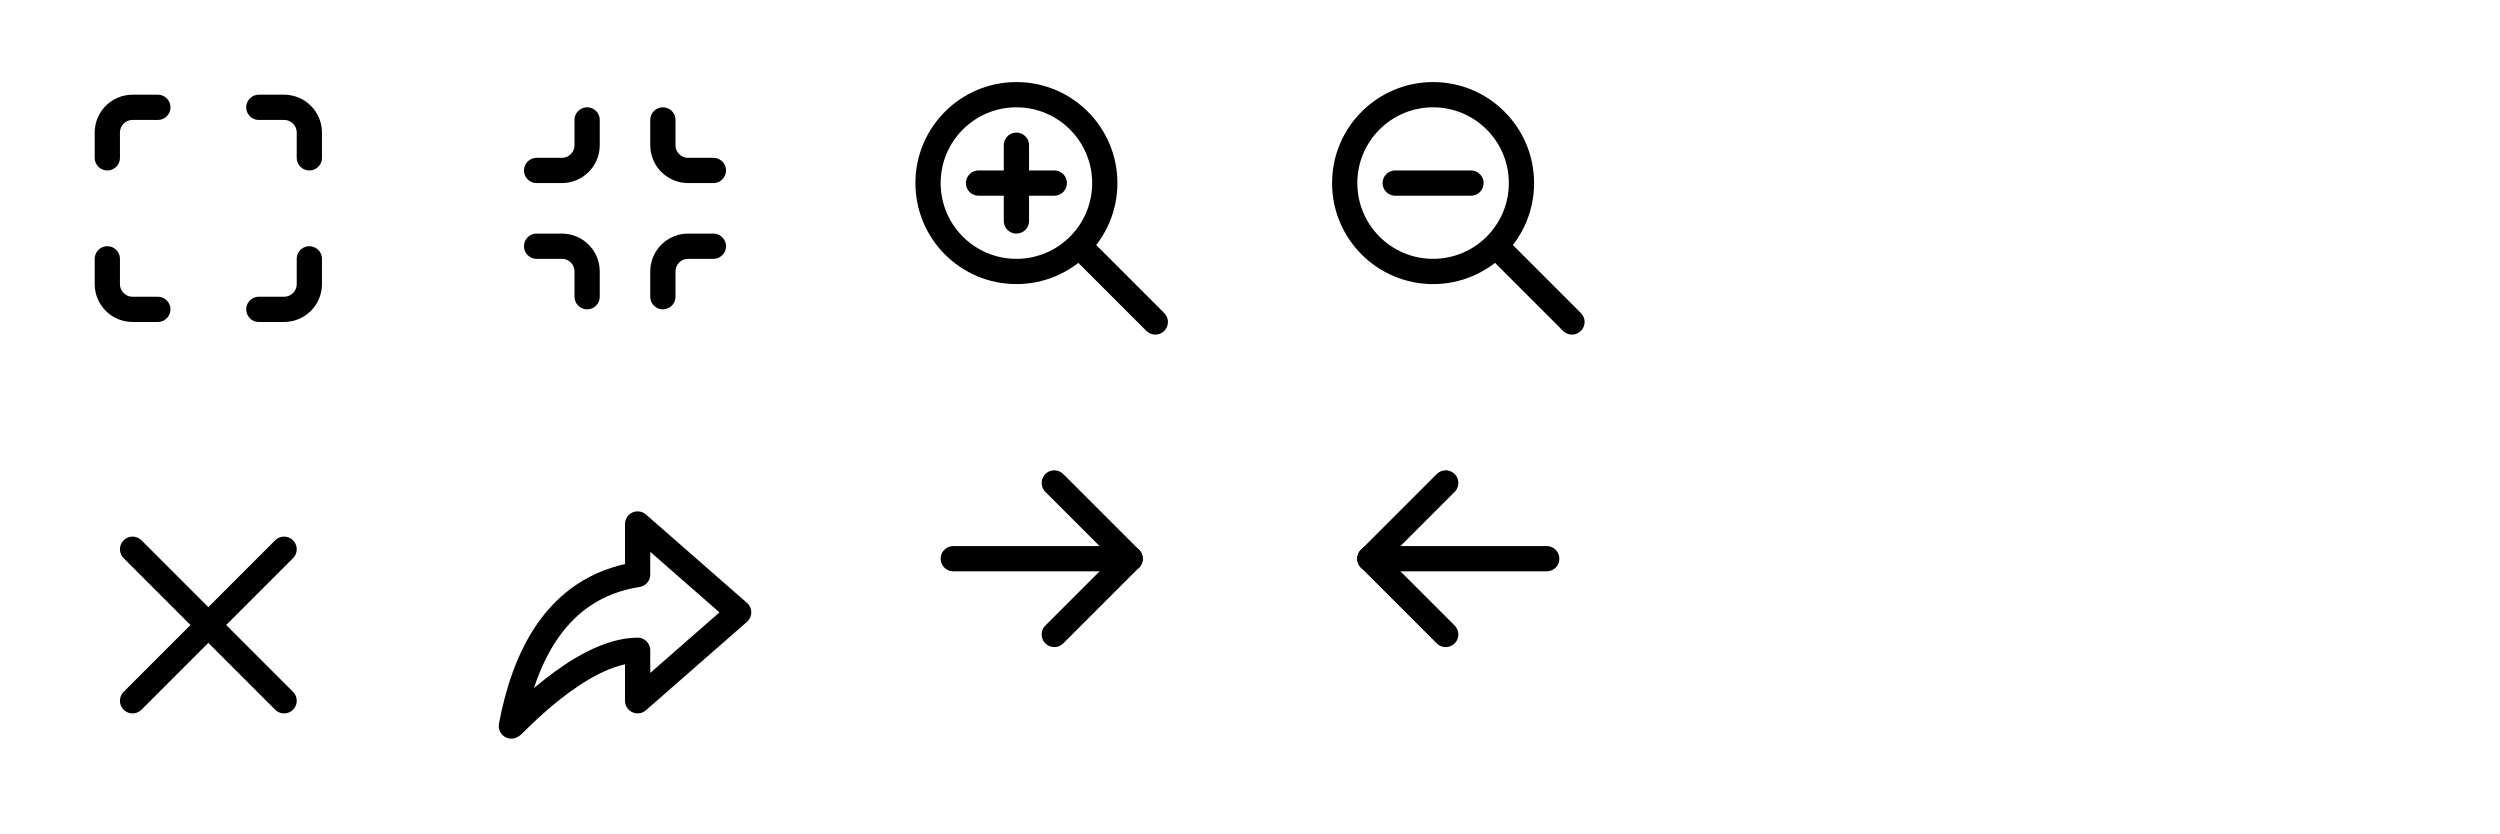
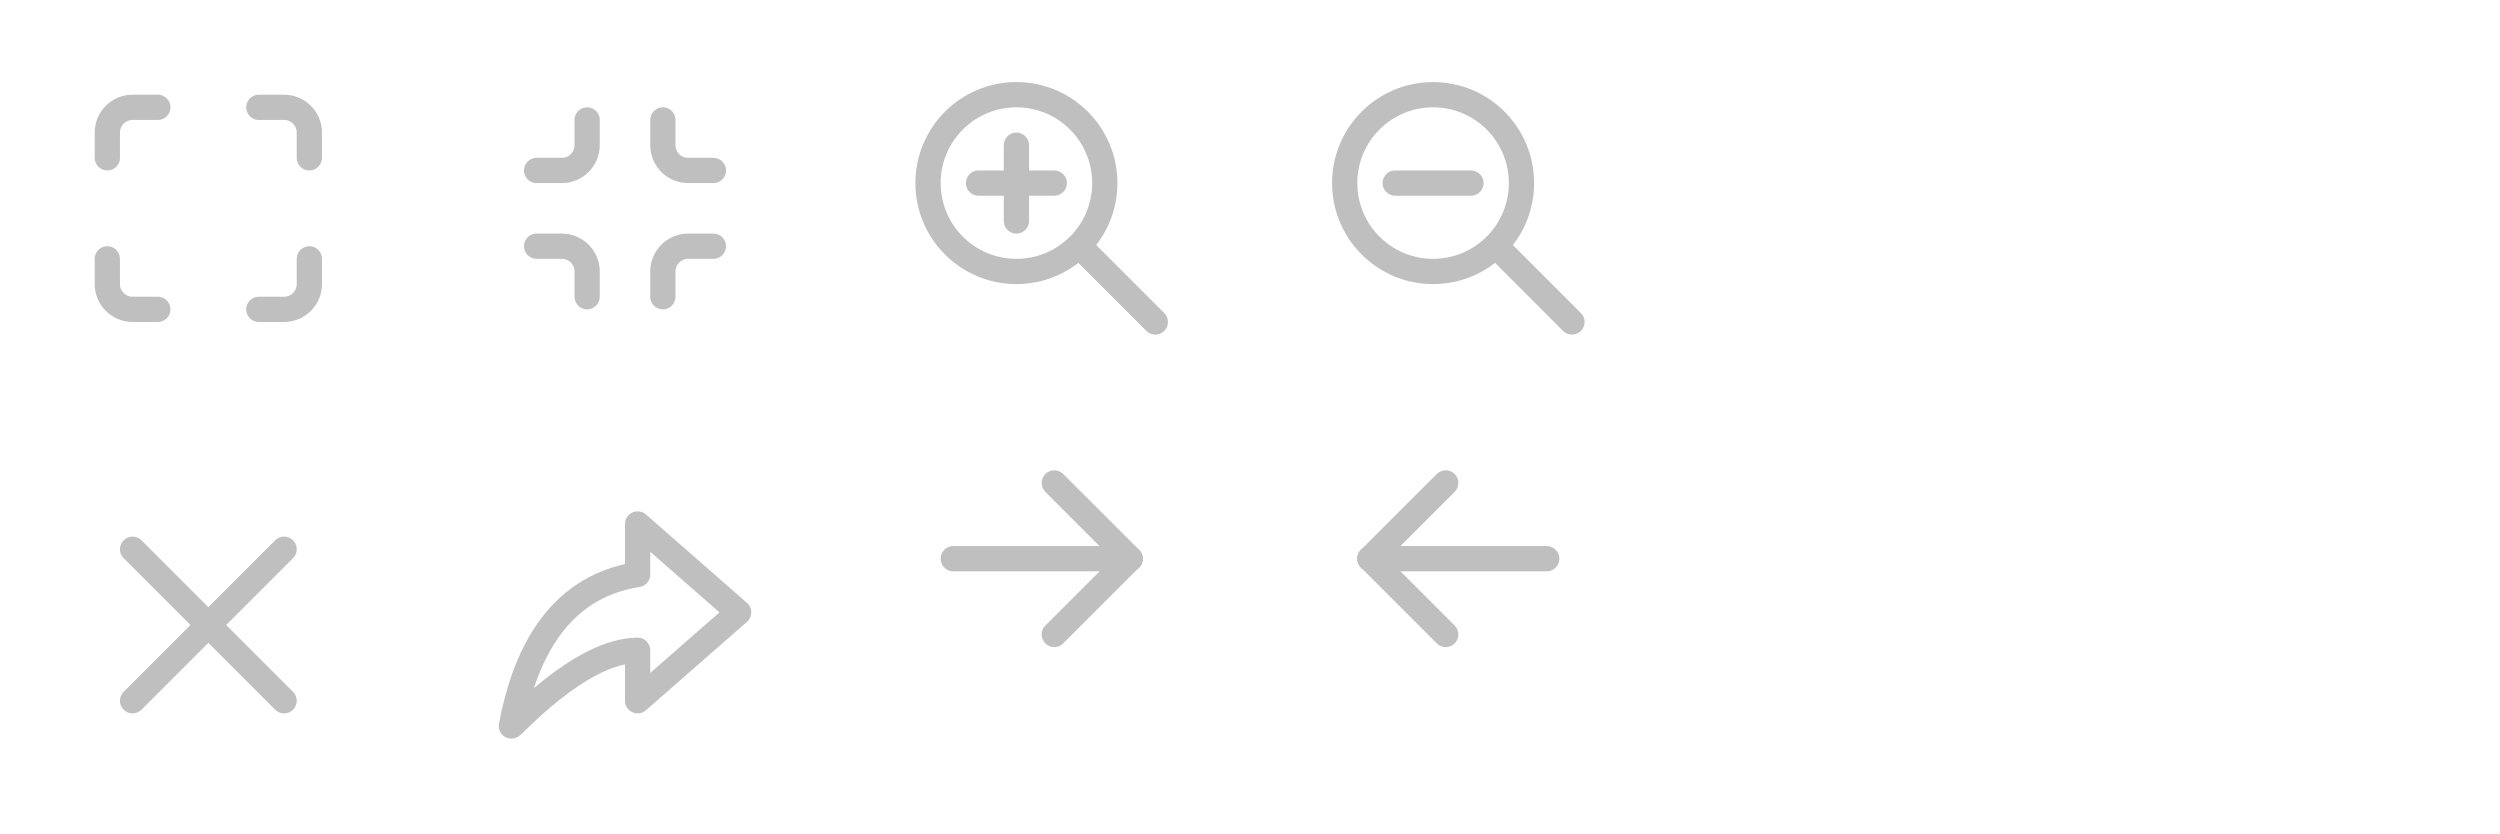
<svg xmlns="http://www.w3.org/2000/svg" version="1.1" width="264" height="88" viewBox="0 0 264 88" xml:space="preserve">
-   <defs />
  <g transform="matrix(1.333333 0 0 1.333333 154 22)" id="wlpgdPRr4j21NTwF7-3Po">
    <g style="">
      <g transform="matrix(1 0 0 1 0 0)" id="Ueq8Nx4zHytItaXTnkGt_">
        <path style="stroke: none; stroke-width: 2; stroke-dasharray: none; stroke-linecap: round; stroke-dashoffset: 0; stroke-linejoin: round; stroke-miterlimit: 4; fill: none; fill-rule: nonzero; opacity: 1;" transform=" translate(-12, -12)" d="M 0 0 L 24 0 L 24 24 L 0 24 z" stroke-linecap="round" />
      </g>
      <g transform="matrix(1 0 0 1 -2 -2)" id="wKOvgobTJFvaPAdM_F-tI">
-         <path style="stroke: rgb(0,0,0); stroke-width: 2; stroke-dasharray: none; stroke-linecap: round; stroke-dashoffset: 0; stroke-linejoin: round; stroke-miterlimit: 4; fill: none; fill-rule: nonzero; opacity: 1;" transform=" translate(-10, -10)" d="M 10 10 M 3 10 C 3 13.866 6.134 17 10 17 C 13.866 17 17 13.866 17 10 C 17 6.134 13.866 3 10 3 C 6.134 3 3 6.134 3 10" stroke-linecap="round" />
+         <path style="stroke: rgb(191,191,191); stroke-width: 2; stroke-dasharray: none; stroke-linecap: round; stroke-dashoffset: 0; stroke-linejoin: round; stroke-miterlimit: 4; fill: none; fill-rule: nonzero; opacity: 1;" transform=" translate(-10, -10)" d="M 10 10 M 3 10 C 3 13.866 6.134 17 10 17 C 13.866 17 17 13.866 17 10 C 17 6.134 13.866 3 10 3 C 6.134 3 3 6.134 3 10" stroke-linecap="round" />
      </g>
      <g transform="matrix(1 0 0 1 -2 -2)" id="Oa4AtDkxEl7aT1x0IShBD">
-         <path style="stroke: rgb(0,0,0); stroke-width: 2; stroke-dasharray: none; stroke-linecap: round; stroke-dashoffset: 0; stroke-linejoin: round; stroke-miterlimit: 4; fill: none; fill-rule: nonzero; opacity: 1;" transform=" translate(-10, -10)" d="M 7 10 L 13 10" stroke-linecap="round" />
+         <path style="stroke: rgb(191,191,191); stroke-width: 2; stroke-dasharray: none; stroke-linecap: round; stroke-dashoffset: 0; stroke-linejoin: round; stroke-miterlimit: 4; fill: none; fill-rule: nonzero; opacity: 1;" transform=" translate(-10, -10)" d="M 7 10 L 13 10" stroke-linecap="round" />
      </g>
      <g transform="matrix(1 0 0 1 6 6)" id="IuouRS-dLdMKlHpDGjn5O">
-         <path style="stroke: rgb(0,0,0); stroke-width: 2; stroke-dasharray: none; stroke-linecap: round; stroke-dashoffset: 0; stroke-linejoin: round; stroke-miterlimit: 4; fill: none; fill-rule: nonzero; opacity: 1;" transform=" translate(-18, -18)" d="M 21 21 L 15 15" stroke-linecap="round" />
+         <path style="stroke: rgb(191,191,191); stroke-width: 2; stroke-dasharray: none; stroke-linecap: round; stroke-dashoffset: 0; stroke-linejoin: round; stroke-miterlimit: 4; fill: none; fill-rule: nonzero; opacity: 1;" transform=" translate(-18, -18)" d="M 21 21 L 15 15" stroke-linecap="round" />
      </g>
    </g>
  </g>
  <g transform="matrix(1.333333 0 0 1.333333 110 22)" id="Fg1cEIN8QTISyYFTAGRyW">
    <g style="">
      <g transform="matrix(1 0 0 1 0 0)" id="DPVJ3eV4IGRMYpFNKsKK2">
        <path style="stroke: none; stroke-width: 2; stroke-dasharray: none; stroke-linecap: round; stroke-dashoffset: 0; stroke-linejoin: round; stroke-miterlimit: 4; fill: none; fill-rule: nonzero; opacity: 1;" transform=" translate(-12, -12)" d="M 0 0 L 24 0 L 24 24 L 0 24 z" stroke-linecap="round" />
      </g>
      <g transform="matrix(1 0 0 1 -2 -2)" id="rHc6MMRn4wm6DRds1Nj5W">
-         <path style="stroke: rgb(0,0,0); stroke-width: 2; stroke-dasharray: none; stroke-linecap: round; stroke-dashoffset: 0; stroke-linejoin: round; stroke-miterlimit: 4; fill: none; fill-rule: nonzero; opacity: 1;" transform=" translate(-10, -10)" d="M 10 10 M 3 10 C 3 13.866 6.134 17 10 17 C 13.866 17 17 13.866 17 10 C 17 6.134 13.866 3 10 3 C 6.134 3 3 6.134 3 10" stroke-linecap="round" />
+         <path style="stroke: rgb(191,191,191); stroke-width: 2; stroke-dasharray: none; stroke-linecap: round; stroke-dashoffset: 0; stroke-linejoin: round; stroke-miterlimit: 4; fill: none; fill-rule: nonzero; opacity: 1;" transform=" translate(-10, -10)" d="M 10 10 M 3 10 C 3 13.866 6.134 17 10 17 C 13.866 17 17 13.866 17 10 C 17 6.134 13.866 3 10 3 C 6.134 3 3 6.134 3 10" stroke-linecap="round" />
      </g>
      <g transform="matrix(1 0 0 1 -2 -2)" id="ORq8VZYZhO5-IlP1s0gLi">
-         <path style="stroke: rgb(0,0,0); stroke-width: 2; stroke-dasharray: none; stroke-linecap: round; stroke-dashoffset: 0; stroke-linejoin: round; stroke-miterlimit: 4; fill: none; fill-rule: nonzero; opacity: 1;" transform=" translate(-10, -10)" d="M 7 10 L 13 10" stroke-linecap="round" />
+         <path style="stroke: rgb(191,191,191); stroke-width: 2; stroke-dasharray: none; stroke-linecap: round; stroke-dashoffset: 0; stroke-linejoin: round; stroke-miterlimit: 4; fill: none; fill-rule: nonzero; opacity: 1;" transform=" translate(-10, -10)" d="M 7 10 L 13 10" stroke-linecap="round" />
      </g>
      <g transform="matrix(1 0 0 1 -2 -2)" id="0PxE9CFvmt6WcxucI0NdZ">
-         <path style="stroke: rgb(0,0,0); stroke-width: 2; stroke-dasharray: none; stroke-linecap: round; stroke-dashoffset: 0; stroke-linejoin: round; stroke-miterlimit: 4; fill: none; fill-rule: nonzero; opacity: 1;" transform=" translate(-10, -10)" d="M 10 7 L 10 13" stroke-linecap="round" />
+         <path style="stroke: rgb(191,191,191); stroke-width: 2; stroke-dasharray: none; stroke-linecap: round; stroke-dashoffset: 0; stroke-linejoin: round; stroke-miterlimit: 4; fill: none; fill-rule: nonzero; opacity: 1;" transform=" translate(-10, -10)" d="M 10 7 L 10 13" stroke-linecap="round" />
      </g>
      <g transform="matrix(1 0 0 1 6 6)" id="FrGngW23iyxEJ-U_BLPUS">
-         <path style="stroke: rgb(0,0,0); stroke-width: 2; stroke-dasharray: none; stroke-linecap: round; stroke-dashoffset: 0; stroke-linejoin: round; stroke-miterlimit: 4; fill: none; fill-rule: nonzero; opacity: 1;" transform=" translate(-18, -18)" d="M 21 21 L 15 15" stroke-linecap="round" />
+         <path style="stroke: rgb(191,191,191); stroke-width: 2; stroke-dasharray: none; stroke-linecap: round; stroke-dashoffset: 0; stroke-linejoin: round; stroke-miterlimit: 4; fill: none; fill-rule: nonzero; opacity: 1;" transform=" translate(-18, -18)" d="M 21 21 L 15 15" stroke-linecap="round" />
      </g>
    </g>
  </g>
  <g transform="matrix(1.333333 0 0 1.333333 66 66)" id="1_uxyWZ1ZHcS3bmYeAyRK">
    <g style="">
      <g transform="matrix(1 0 0 1 0 0)" id="Dw30HSM23_xTMWHRHjggg">
        <path style="stroke: none; stroke-width: 2; stroke-dasharray: none; stroke-linecap: round; stroke-dashoffset: 0; stroke-linejoin: round; stroke-miterlimit: 4; fill: none; fill-rule: nonzero; opacity: 1;" transform=" translate(-12, -12)" d="M 0 0 L 24 0 L 24 24 L 0 24 z" stroke-linecap="round" />
      </g>
      <g transform="matrix(1 0 0 1 -0.0000941815 0.002523656)" id="Q-2jS9yJyp_3MHxNKf82o">
-         <path style="stroke: rgb(0,0,0); stroke-width: 2; stroke-dasharray: none; stroke-linecap: round; stroke-dashoffset: 0; stroke-linejoin: round; stroke-miterlimit: 4; fill: none; fill-rule: nonzero; opacity: 1;" transform=" translate(-11.99991, -12.00252)" d="M 13 4 L 13 8 C 6.425 9.028 3.98 14.788 3 20 C 2.963 20.206 8.384 14.038 13 14 L 13 18 L 21 11 L 13 4 z" stroke-linecap="round" />
+         <path style="stroke: rgb(191,191,191); stroke-width: 2; stroke-dasharray: none; stroke-linecap: round; stroke-dashoffset: 0; stroke-linejoin: round; stroke-miterlimit: 4; fill: none; fill-rule: nonzero; opacity: 1;" transform=" translate(-11.99991, -12.00252)" d="M 13 4 L 13 8 C 6.425 9.028 3.98 14.788 3 20 C 2.963 20.206 8.384 14.038 13 14 L 13 18 L 21 11 L 13 4 z" stroke-linecap="round" />
      </g>
    </g>
  </g>
  <g transform="matrix(1.333333 0 0 1.333333 66 22)" id="Tqr0XRHeQrOU-ffxYUUda">
    <g style="">
      <g transform="matrix(1 0 0 1 0 0)" id="wVs9osFC6UH0PjsDuXfnD">
        <path style="stroke: none; stroke-width: 2; stroke-dasharray: none; stroke-linecap: round; stroke-dashoffset: 0; stroke-linejoin: round; stroke-miterlimit: 4; fill: none; fill-rule: nonzero; opacity: 1;" transform=" translate(-12, -12)" d="M 0 0 L 24 0 L 24 24 L 0 24 z" stroke-linecap="round" />
      </g>
      <g transform="matrix(1 0 0 1 5 5)" id="G2-Snf-0-B9mYo2aQmRjm">
-         <path style="stroke: rgb(0,0,0); stroke-width: 2; stroke-dasharray: none; stroke-linecap: round; stroke-dashoffset: 0; stroke-linejoin: round; stroke-miterlimit: 4; fill: none; fill-rule: nonzero; opacity: 1;" transform=" translate(-17, -17)" d="M 15 19 L 15 17 C 15 15.895 15.895 15 17 15 L 19 15" stroke-linecap="round" />
+         <path style="stroke: rgb(191,191,191); stroke-width: 2; stroke-dasharray: none; stroke-linecap: round; stroke-dashoffset: 0; stroke-linejoin: round; stroke-miterlimit: 4; fill: none; fill-rule: nonzero; opacity: 1;" transform=" translate(-17, -17)" d="M 15 19 L 15 17 C 15 15.895 15.895 15 17 15 L 19 15" stroke-linecap="round" />
      </g>
      <g transform="matrix(1 0 0 1 5 -5)" id="7tyyajrpulCjg_Il3CH7L">
-         <path style="stroke: rgb(0,0,0); stroke-width: 2; stroke-dasharray: none; stroke-linecap: round; stroke-dashoffset: 0; stroke-linejoin: round; stroke-miterlimit: 4; fill: none; fill-rule: nonzero; opacity: 1;" transform=" translate(-17, -7)" d="M 15 5 L 15 7 C 15 8.105 15.895 9 17 9 L 19 9" stroke-linecap="round" />
+         <path style="stroke: rgb(191,191,191); stroke-width: 2; stroke-dasharray: none; stroke-linecap: round; stroke-dashoffset: 0; stroke-linejoin: round; stroke-miterlimit: 4; fill: none; fill-rule: nonzero; opacity: 1;" transform=" translate(-17, -7)" d="M 15 5 L 15 7 C 15 8.105 15.895 9 17 9 L 19 9" stroke-linecap="round" />
      </g>
      <g transform="matrix(1 0 0 1 -5 5)" id="6LUnPhqX9XWkPJ3jnOXmu">
-         <path style="stroke: rgb(0,0,0); stroke-width: 2; stroke-dasharray: none; stroke-linecap: round; stroke-dashoffset: 0; stroke-linejoin: round; stroke-miterlimit: 4; fill: none; fill-rule: nonzero; opacity: 1;" transform=" translate(-7, -17)" d="M 5 15 L 7 15 C 8.105 15 9 15.895 9 17 L 9 19" stroke-linecap="round" />
+         <path style="stroke: rgb(191,191,191); stroke-width: 2; stroke-dasharray: none; stroke-linecap: round; stroke-dashoffset: 0; stroke-linejoin: round; stroke-miterlimit: 4; fill: none; fill-rule: nonzero; opacity: 1;" transform=" translate(-7, -17)" d="M 5 15 L 7 15 C 8.105 15 9 15.895 9 17 L 9 19" stroke-linecap="round" />
      </g>
      <g transform="matrix(1 0 0 1 -5 -5)" id="EWQGeWvV62ETKHZAjhPef">
-         <path style="stroke: rgb(0,0,0); stroke-width: 2; stroke-dasharray: none; stroke-linecap: round; stroke-dashoffset: 0; stroke-linejoin: round; stroke-miterlimit: 4; fill: none; fill-rule: nonzero; opacity: 1;" transform=" translate(-7, -7)" d="M 5 9 L 7 9 C 8.105 9 9 8.105 9 7 L 9 5" stroke-linecap="round" />
+         <path style="stroke: rgb(191,191,191); stroke-width: 2; stroke-dasharray: none; stroke-linecap: round; stroke-dashoffset: 0; stroke-linejoin: round; stroke-miterlimit: 4; fill: none; fill-rule: nonzero; opacity: 1;" transform=" translate(-7, -7)" d="M 5 9 L 7 9 C 8.105 9 9 8.105 9 7 L 9 5" stroke-linecap="round" />
      </g>
    </g>
  </g>
  <g transform="matrix(1.333333 0 0 1.333333 22 22)" id="2Ibdth6-O5_cMlO0ep2Dy">
    <g style="">
      <g transform="matrix(1 0 0 1 0 0)" id="Ah93bZcNa2pHWwZDtbDvD">
        <path style="stroke: none; stroke-width: 2; stroke-dasharray: none; stroke-linecap: round; stroke-dashoffset: 0; stroke-linejoin: round; stroke-miterlimit: 4; fill: none; fill-rule: nonzero; opacity: 1;" transform=" translate(-12, -12)" d="M 0 0 L 24 0 L 24 24 L 0 24 z" stroke-linecap="round" />
      </g>
      <g transform="matrix(1 0 0 1 -6 -6)" id="VYdvqHaicnuMqHDm0F1ey">
-         <path style="stroke: rgb(0,0,0); stroke-width: 2; stroke-dasharray: none; stroke-linecap: round; stroke-dashoffset: 0; stroke-linejoin: round; stroke-miterlimit: 4; fill: none; fill-rule: nonzero; opacity: 1;" transform=" translate(-6, -6)" d="M 4 8 L 4 6 C 4 4.895 4.895 4 6 4 L 8 4" stroke-linecap="round" />
+         <path style="stroke: rgb(191,191,191); stroke-width: 2; stroke-dasharray: none; stroke-linecap: round; stroke-dashoffset: 0; stroke-linejoin: round; stroke-miterlimit: 4; fill: none; fill-rule: nonzero; opacity: 1;" transform=" translate(-6, -6)" d="M 4 8 L 4 6 C 4 4.895 4.895 4 6 4 L 8 4" stroke-linecap="round" />
      </g>
      <g transform="matrix(1 0 0 1 -6 6)" id="lu8fOT1WvsBY2PuiwkhLR">
-         <path style="stroke: rgb(0,0,0); stroke-width: 2; stroke-dasharray: none; stroke-linecap: round; stroke-dashoffset: 0; stroke-linejoin: round; stroke-miterlimit: 4; fill: none; fill-rule: nonzero; opacity: 1;" transform=" translate(-6, -18)" d="M 4 16 L 4 18 C 4 19.105 4.895 20 6 20 L 8 20" stroke-linecap="round" />
+         <path style="stroke: rgb(191,191,191); stroke-width: 2; stroke-dasharray: none; stroke-linecap: round; stroke-dashoffset: 0; stroke-linejoin: round; stroke-miterlimit: 4; fill: none; fill-rule: nonzero; opacity: 1;" transform=" translate(-6, -18)" d="M 4 16 L 4 18 C 4 19.105 4.895 20 6 20 L 8 20" stroke-linecap="round" />
      </g>
      <g transform="matrix(1 0 0 1 6 -6)" id="xCelm_tABPty_AZRxi1yP">
-         <path style="stroke: rgb(0,0,0); stroke-width: 2; stroke-dasharray: none; stroke-linecap: round; stroke-dashoffset: 0; stroke-linejoin: round; stroke-miterlimit: 4; fill: none; fill-rule: nonzero; opacity: 1;" transform=" translate(-18, -6)" d="M 16 4 L 18 4 C 19.105 4 20 4.895 20 6 L 20 8" stroke-linecap="round" />
+         <path style="stroke: rgb(191,191,191); stroke-width: 2; stroke-dasharray: none; stroke-linecap: round; stroke-dashoffset: 0; stroke-linejoin: round; stroke-miterlimit: 4; fill: none; fill-rule: nonzero; opacity: 1;" transform=" translate(-18, -6)" d="M 16 4 L 18 4 C 19.105 4 20 4.895 20 6 L 20 8" stroke-linecap="round" />
      </g>
      <g transform="matrix(1 0 0 1 6 6)" id="AZfjqUCymy9p5kNFVv8Hq">
-         <path style="stroke: rgb(0,0,0); stroke-width: 2; stroke-dasharray: none; stroke-linecap: round; stroke-dashoffset: 0; stroke-linejoin: round; stroke-miterlimit: 4; fill: none; fill-rule: nonzero; opacity: 1;" transform=" translate(-18, -18)" d="M 16 20 L 18 20 C 19.105 20 20 19.105 20 18 L 20 16" stroke-linecap="round" />
+         <path style="stroke: rgb(191,191,191); stroke-width: 2; stroke-dasharray: none; stroke-linecap: round; stroke-dashoffset: 0; stroke-linejoin: round; stroke-miterlimit: 4; fill: none; fill-rule: nonzero; opacity: 1;" transform=" translate(-18, -18)" d="M 16 20 L 18 20 C 19.105 20 20 19.105 20 18 L 20 16" stroke-linecap="round" />
      </g>
    </g>
  </g>
  <g transform="matrix(1.333333 0 0 1.333333 22 66)" id="h-Cx13TvAULRHLlGajzGH">
    <g style="">
      <g transform="matrix(1 0 0 1 0 0)" id="oTiCTE8JNOfGEblohmUfK">
        <path style="stroke: none; stroke-width: 2; stroke-dasharray: none; stroke-linecap: round; stroke-dashoffset: 0; stroke-linejoin: round; stroke-miterlimit: 4; fill: none; fill-rule: nonzero; opacity: 1;" transform=" translate(-12, -12)" d="M 0 0 L 24 0 L 24 24 L 0 24 z" stroke-linecap="round" />
      </g>
      <g transform="matrix(1 0 0 1 0 0)" id="I3zoFwob11LA6WyErXg8k">
-         <path style="stroke: rgb(0,0,0); stroke-width: 2; stroke-dasharray: none; stroke-linecap: round; stroke-dashoffset: 0; stroke-linejoin: round; stroke-miterlimit: 4; fill: none; fill-rule: nonzero; opacity: 1;" transform=" translate(-12, -12)" d="M 18 6 L 6 18" stroke-linecap="round" />
+         <path style="stroke: rgb(191,191,191); stroke-width: 2; stroke-dasharray: none; stroke-linecap: round; stroke-dashoffset: 0; stroke-linejoin: round; stroke-miterlimit: 4; fill: none; fill-rule: nonzero; opacity: 1;" transform=" translate(-12, -12)" d="M 18 6 L 6 18" stroke-linecap="round" />
      </g>
      <g transform="matrix(1 0 0 1 0 0)" id="A3OPU_Xwo2XEGAcmrLNF2">
-         <path style="stroke: rgb(0,0,0); stroke-width: 2; stroke-dasharray: none; stroke-linecap: round; stroke-dashoffset: 0; stroke-linejoin: round; stroke-miterlimit: 4; fill: none; fill-rule: nonzero; opacity: 1;" transform=" translate(-12, -12)" d="M 6 6 L 18 18" stroke-linecap="round" />
+         <path style="stroke: rgb(191,191,191); stroke-width: 2; stroke-dasharray: none; stroke-linecap: round; stroke-dashoffset: 0; stroke-linejoin: round; stroke-miterlimit: 4; fill: none; fill-rule: nonzero; opacity: 1;" transform=" translate(-12, -12)" d="M 6 6 L 18 18" stroke-linecap="round" />
      </g>
    </g>
  </g>
  <g transform="matrix(1.333333 0 0 1.333333 110 59)" id="wTsGTv3XsVl2FG0YzUuZW">
    <g style="">
      <g transform="matrix(1 0 0 1 0 0)" id="6cU5HAnMk01Eecen-EhkP">
        <path style="stroke: none; stroke-width: 2; stroke-dasharray: none; stroke-linecap: round; stroke-dashoffset: 0; stroke-linejoin: round; stroke-miterlimit: 4; fill: none; fill-rule: nonzero; opacity: 1;" transform=" translate(-12, -12)" d="M 0 0 L 24 0 L 24 24 L 0 24 z" stroke-linecap="round" />
      </g>
      <g transform="matrix(1 0 0 1 0 0)" id="LiW12CBGWGr-XWyPBQEND">
-         <path style="stroke: rgb(0,0,0); stroke-width: 2; stroke-dasharray: none; stroke-linecap: round; stroke-dashoffset: 0; stroke-linejoin: round; stroke-miterlimit: 4; fill: none; fill-rule: nonzero; opacity: 1;" transform=" translate(-12, -12)" d="M 5 12 L 19 12" stroke-linecap="round" />
+         <path style="stroke: rgb(191,191,191); stroke-width: 2; stroke-dasharray: none; stroke-linecap: round; stroke-dashoffset: 0; stroke-linejoin: round; stroke-miterlimit: 4; fill: none; fill-rule: nonzero; opacity: 1;" transform=" translate(-12, -12)" d="M 5 12 L 19 12" stroke-linecap="round" />
      </g>
      <g transform="matrix(1 0 0 1 4 3)" id="nP6dUpoZbtIP8fbLTLZ92">
-         <path style="stroke: rgb(0,0,0); stroke-width: 2; stroke-dasharray: none; stroke-linecap: round; stroke-dashoffset: 0; stroke-linejoin: round; stroke-miterlimit: 4; fill: none; fill-rule: nonzero; opacity: 1;" transform=" translate(-16, -15)" d="M 13 18 L 19 12" stroke-linecap="round" />
+         <path style="stroke: rgb(191,191,191); stroke-width: 2; stroke-dasharray: none; stroke-linecap: round; stroke-dashoffset: 0; stroke-linejoin: round; stroke-miterlimit: 4; fill: none; fill-rule: nonzero; opacity: 1;" transform=" translate(-16, -15)" d="M 13 18 L 19 12" stroke-linecap="round" />
      </g>
      <g transform="matrix(1 0 0 1 4 -3)" id="id0mgtW7wEv7RSNWocgXo">
-         <path style="stroke: rgb(0,0,0); stroke-width: 2; stroke-dasharray: none; stroke-linecap: round; stroke-dashoffset: 0; stroke-linejoin: round; stroke-miterlimit: 4; fill: none; fill-rule: nonzero; opacity: 1;" transform=" translate(-16, -9)" d="M 13 6 L 19 12" stroke-linecap="round" />
+         <path style="stroke: rgb(191,191,191); stroke-width: 2; stroke-dasharray: none; stroke-linecap: round; stroke-dashoffset: 0; stroke-linejoin: round; stroke-miterlimit: 4; fill: none; fill-rule: nonzero; opacity: 1;" transform=" translate(-16, -9)" d="M 13 6 L 19 12" stroke-linecap="round" />
      </g>
    </g>
  </g>
  <g transform="matrix(1.333333 0 0 1.333333 154 59)" id="aCPQpi9UoUdPGj4ptoxb6">
    <g style="">
      <g transform="matrix(1 0 0 1 0 0)" id="ilby_jJekDfZXK6F-GgPB">
        <path style="stroke: none; stroke-width: 2; stroke-dasharray: none; stroke-linecap: round; stroke-dashoffset: 0; stroke-linejoin: round; stroke-miterlimit: 4; fill: none; fill-rule: nonzero; opacity: 1;" transform=" translate(-12, -12)" d="M 0 0 L 24 0 L 24 24 L 0 24 z" stroke-linecap="round" />
      </g>
      <g transform="matrix(1 0 0 1 0 0)" id="zHFQ06hwHCreccTh3Tjqz">
-         <path style="stroke: rgb(0,0,0); stroke-width: 2; stroke-dasharray: none; stroke-linecap: round; stroke-dashoffset: 0; stroke-linejoin: round; stroke-miterlimit: 4; fill: none; fill-rule: nonzero; opacity: 1;" transform=" translate(-12, -12)" d="M 5 12 L 19 12" stroke-linecap="round" />
+         <path style="stroke: rgb(191,191,191); stroke-width: 2; stroke-dasharray: none; stroke-linecap: round; stroke-dashoffset: 0; stroke-linejoin: round; stroke-miterlimit: 4; fill: none; fill-rule: nonzero; opacity: 1;" transform=" translate(-12, -12)" d="M 5 12 L 19 12" stroke-linecap="round" />
      </g>
      <g transform="matrix(1 0 0 1 -4 3)" id="V70mcBEcb9x05BA6X0tjg">
-         <path style="stroke: rgb(0,0,0); stroke-width: 2; stroke-dasharray: none; stroke-linecap: round; stroke-dashoffset: 0; stroke-linejoin: round; stroke-miterlimit: 4; fill: none; fill-rule: nonzero; opacity: 1;" transform=" translate(-8, -15)" d="M 5 12 L 11 18" stroke-linecap="round" />
+         <path style="stroke: rgb(191,191,191); stroke-width: 2; stroke-dasharray: none; stroke-linecap: round; stroke-dashoffset: 0; stroke-linejoin: round; stroke-miterlimit: 4; fill: none; fill-rule: nonzero; opacity: 1;" transform=" translate(-8, -15)" d="M 5 12 L 11 18" stroke-linecap="round" />
      </g>
      <g transform="matrix(1 0 0 1 -4 -3)" id="MdW-WhRlFGVTBuHrOio_r">
-         <path style="stroke: rgb(0,0,0); stroke-width: 2; stroke-dasharray: none; stroke-linecap: round; stroke-dashoffset: 0; stroke-linejoin: round; stroke-miterlimit: 4; fill: none; fill-rule: nonzero; opacity: 1;" transform=" translate(-8, -9)" d="M 5 12 L 11 6" stroke-linecap="round" />
+         <path style="stroke: rgb(191,191,191); stroke-width: 2; stroke-dasharray: none; stroke-linecap: round; stroke-dashoffset: 0; stroke-linejoin: round; stroke-miterlimit: 4; fill: none; fill-rule: nonzero; opacity: 1;" transform=" translate(-8, -9)" d="M 5 12 L 11 6" stroke-linecap="round" />
      </g>
    </g>
  </g>
</svg>
